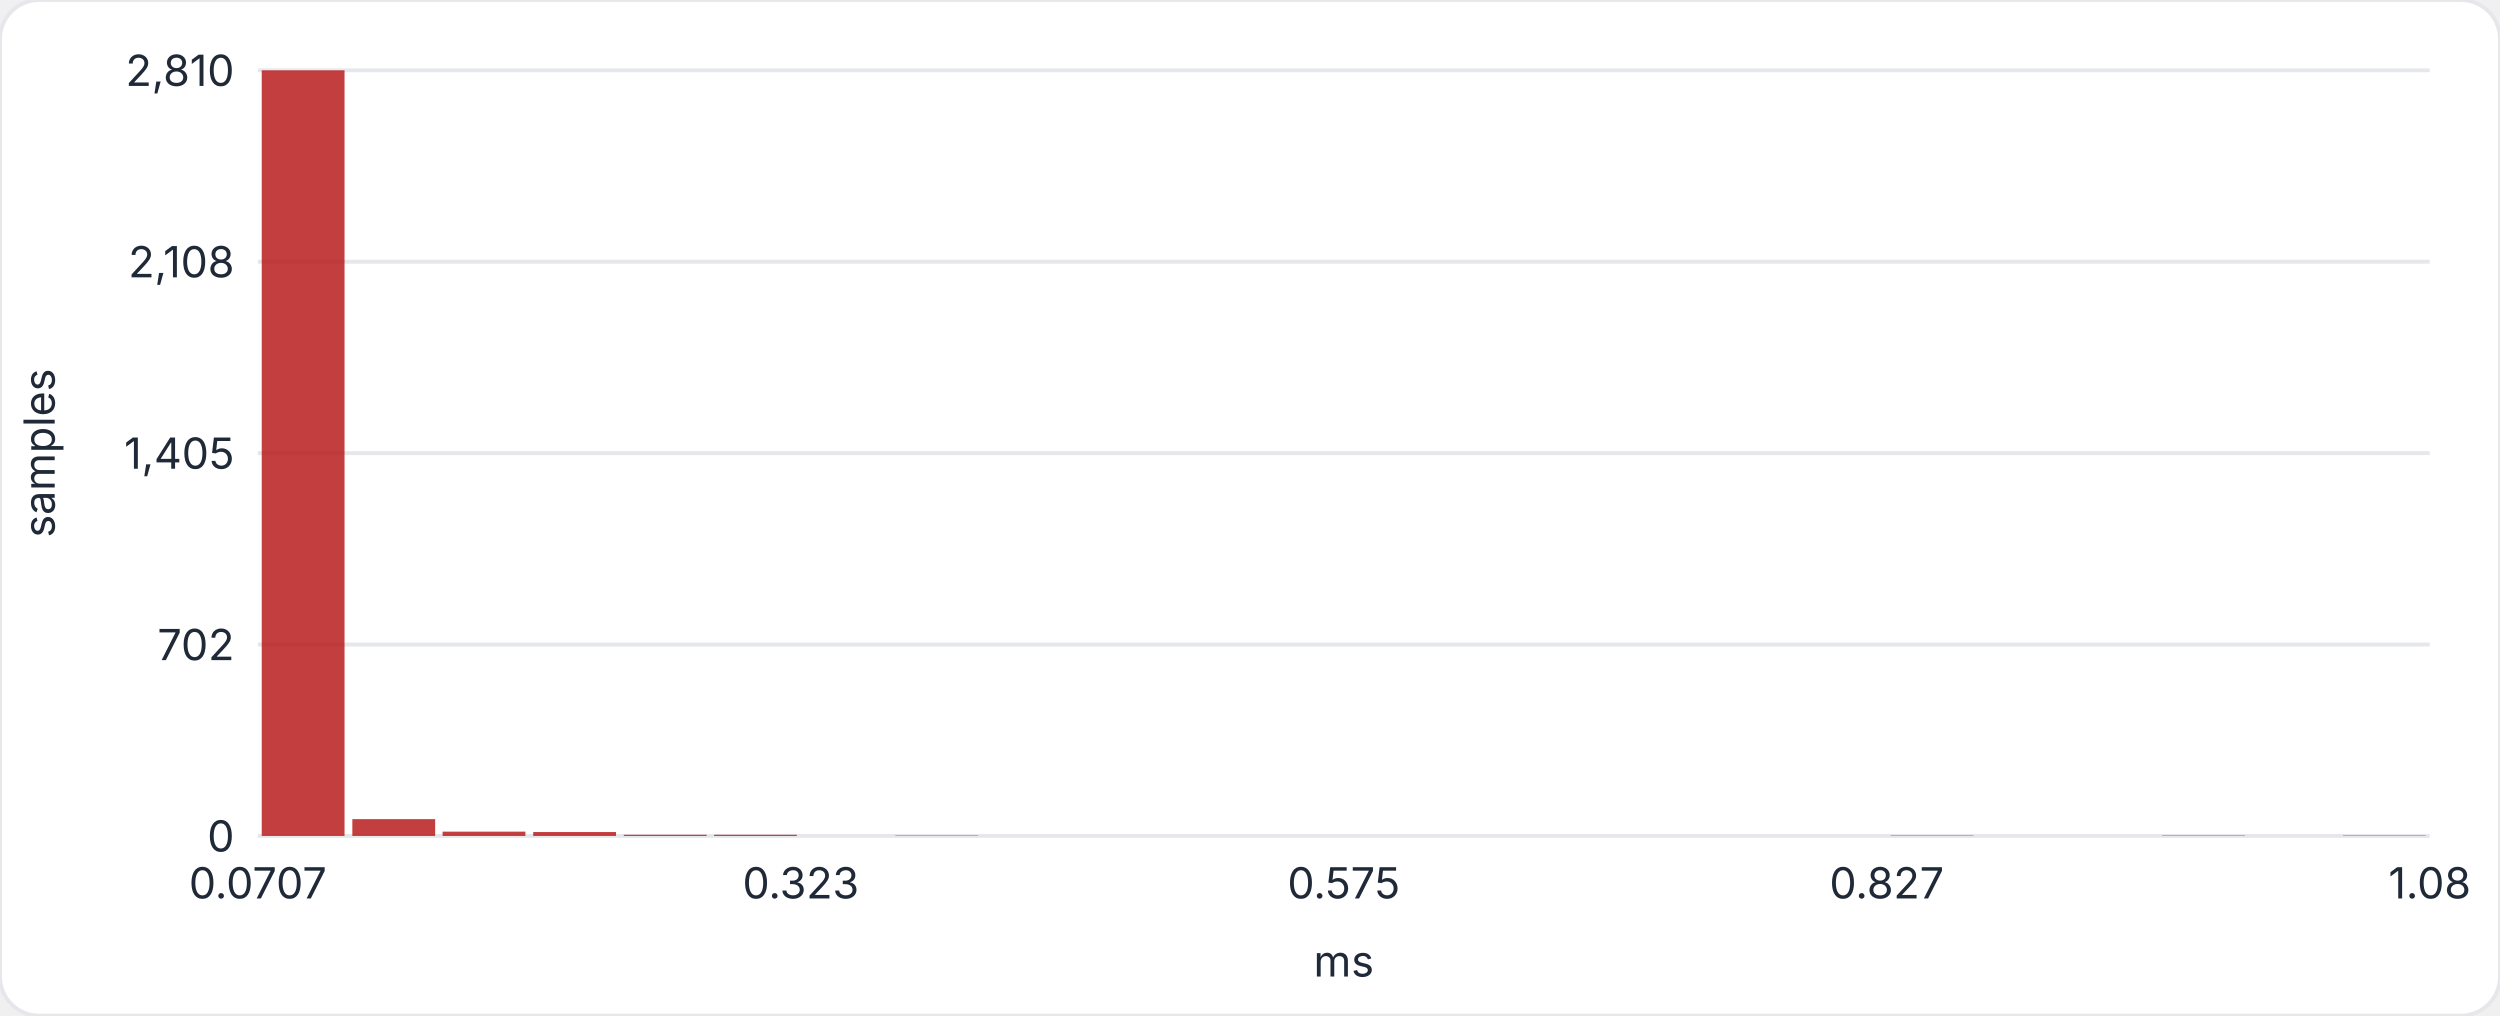
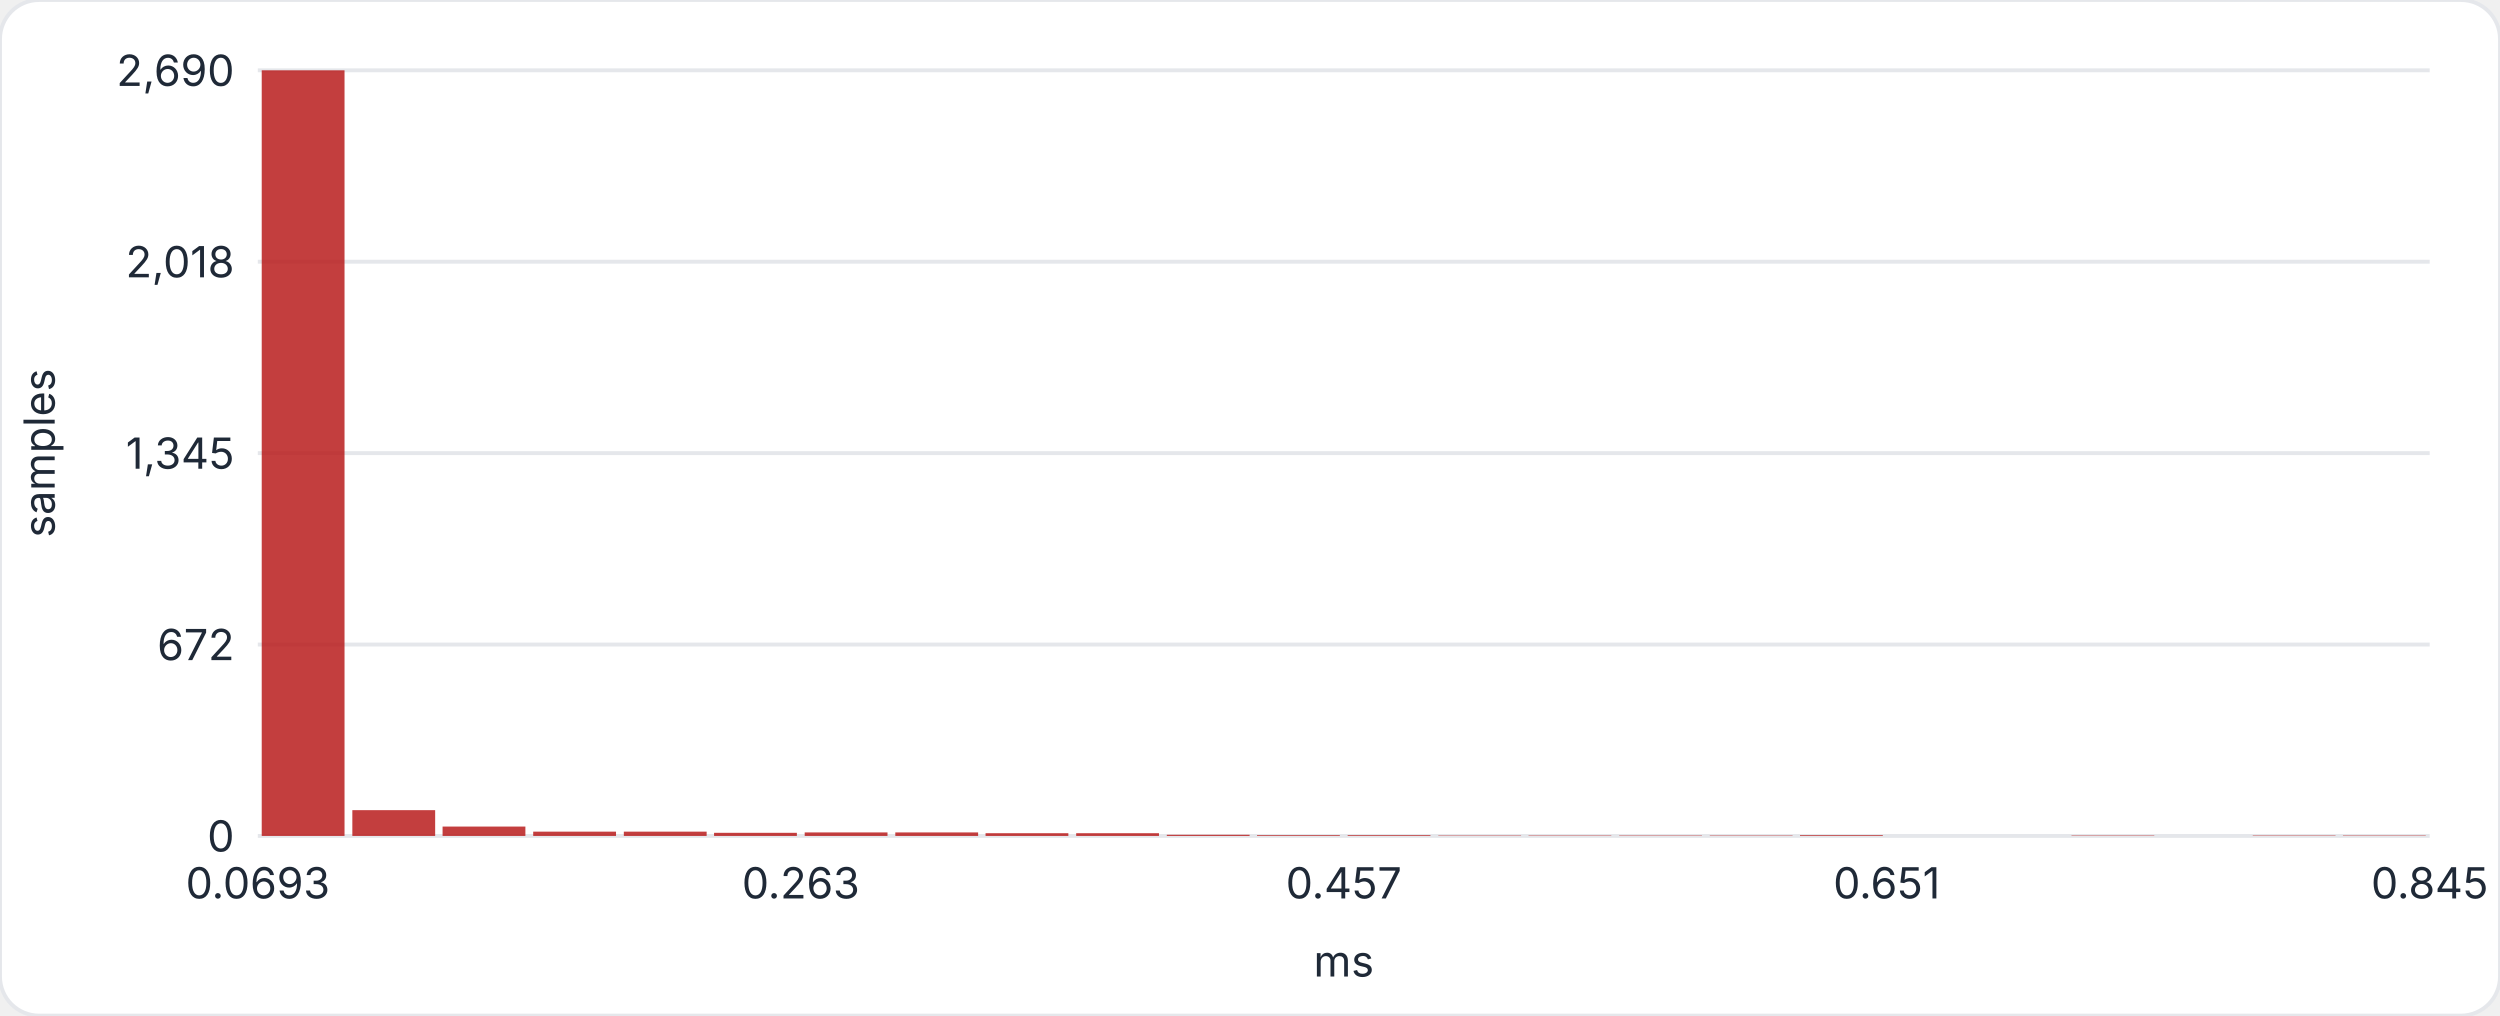
<svg xmlns="http://www.w3.org/2000/svg" viewBox="0 0 640 260" width="640" height="260" font-family="Inter, Segoe UI, Arial, sans-serif" font-size="11" role="img" aria-label="QR-25 recognition_ms">
  <rect width="640" height="260" rx="10" fill="#ffffff" stroke="#e5e7eb" />
  <line x1="66" x2="622" y1="214.0" y2="214.0" stroke="#e5e7eb" />
  <text x="60" y="218.0" text-anchor="end" fill="#1f2937">0</text>
  <line x1="66" x2="622" y1="165.0" y2="165.0" stroke="#e5e7eb" />
-   <text x="60" y="169.0" text-anchor="end" fill="#1f2937">702</text>
+   <text x="60" y="169.0" text-anchor="end" fill="#1f2937">672</text>
  <line x1="66" x2="622" y1="116.0" y2="116.0" stroke="#e5e7eb" />
-   <text x="60" y="120.0" text-anchor="end" fill="#1f2937">1,405</text>
+   <text x="60" y="120.0" text-anchor="end" fill="#1f2937">1,345</text>
  <line x1="66" x2="622" y1="67.0" y2="67.0" stroke="#e5e7eb" />
-   <text x="60" y="71.0" text-anchor="end" fill="#1f2937">2,108</text>
+   <text x="60" y="71.0" text-anchor="end" fill="#1f2937">2,018</text>
  <line x1="66" x2="622" y1="18.0" y2="18.0" stroke="#e5e7eb" />
-   <text x="60" y="22.0" text-anchor="end" fill="#1f2937">2,810</text>
+   <text x="60" y="22.0" text-anchor="end" fill="#1f2937">2,690</text>
  <text x="14" y="116" fill="#1f2937" transform="rotate(-90 14 116)" text-anchor="middle">samples</text>
  <rect x="67.0" y="18.0" width="21.2" height="196.0" fill="#b91c1c" opacity="0.85" />
-   <rect x="90.2" y="209.7" width="21.2" height="4.3" fill="#b91c1c" opacity="0.85" />
-   <rect x="113.3" y="212.9" width="21.2" height="1.1" fill="#b91c1c" opacity="0.85" />
-   <rect x="136.5" y="213.0" width="21.2" height="1.0" fill="#b91c1c" opacity="0.85" />
-   <rect x="159.7" y="213.7" width="21.2" height="0.3" fill="#b91c1c" opacity="0.85" />
-   <rect x="182.8" y="213.7" width="21.2" height="0.3" fill="#b91c1c" opacity="0.85" />
-   <rect x="229.2" y="213.9" width="21.2" height="0.1" fill="#b91c1c" opacity="0.85" />
-   <rect x="484.0" y="213.9" width="21.2" height="0.1" fill="#b91c1c" opacity="0.85" />
-   <rect x="553.5" y="213.9" width="21.2" height="0.1" fill="#b91c1c" opacity="0.85" />
+   <rect x="90.2" y="207.4" width="21.2" height="6.6" fill="#b91c1c" opacity="0.85" />
+   <rect x="113.3" y="211.6" width="21.2" height="2.4" fill="#b91c1c" opacity="0.85" />
+   <rect x="136.5" y="212.9" width="21.2" height="1.1" fill="#b91c1c" opacity="0.85" />
+   <rect x="159.7" y="212.9" width="21.2" height="1.1" fill="#b91c1c" opacity="0.85" />
+   <rect x="182.8" y="213.2" width="21.2" height="0.8" fill="#b91c1c" opacity="0.85" />
+   <rect x="206.0" y="213.1" width="21.2" height="0.9" fill="#b91c1c" opacity="0.85" />
+   <rect x="229.2" y="213.1" width="21.2" height="0.9" fill="#b91c1c" opacity="0.85" />
+   <rect x="252.3" y="213.3" width="21.2" height="0.7" fill="#b91c1c" opacity="0.85" />
+   <rect x="275.5" y="213.3" width="21.2" height="0.7" fill="#b91c1c" opacity="0.85" />
+   <rect x="298.7" y="213.7" width="21.2" height="0.3" fill="#b91c1c" opacity="0.85" />
+   <rect x="321.8" y="213.8" width="21.2" height="0.2" fill="#b91c1c" opacity="0.85" />
+   <rect x="345.0" y="213.8" width="21.2" height="0.2" fill="#b91c1c" opacity="0.85" />
+   <rect x="368.2" y="213.9" width="21.2" height="0.1" fill="#b91c1c" opacity="0.85" />
+   <rect x="391.3" y="213.9" width="21.2" height="0.1" fill="#b91c1c" opacity="0.85" />
+   <rect x="414.5" y="213.9" width="21.2" height="0.1" fill="#b91c1c" opacity="0.85" />
+   <rect x="437.7" y="213.9" width="21.2" height="0.1" fill="#b91c1c" opacity="0.85" />
+   <rect x="460.8" y="213.8" width="21.2" height="0.2" fill="#b91c1c" opacity="0.85" />
+   <rect x="530.3" y="213.9" width="21.2" height="0.1" fill="#b91c1c" opacity="0.85" />
+   <rect x="576.7" y="213.9" width="21.2" height="0.1" fill="#b91c1c" opacity="0.85" />
  <rect x="599.8" y="213.9" width="21.2" height="0.1" fill="#b91c1c" opacity="0.85" />
-   <text x="66.0" y="230" text-anchor="middle" fill="#1f2937">0.0707</text>
-   <text x="205.0" y="230" text-anchor="middle" fill="#1f2937">0.323</text>
-   <text x="344.0" y="230" text-anchor="middle" fill="#1f2937">0.575</text>
-   <text x="483.0" y="230" text-anchor="middle" fill="#1f2937">0.827</text>
-   <text x="622.0" y="230" text-anchor="middle" fill="#1f2937">1.08</text>
+   <text x="66.0" y="230" text-anchor="middle" fill="#1f2937">0.0693</text>
+   <text x="205.0" y="230" text-anchor="middle" fill="#1f2937">0.263</text>
+   <text x="344.0" y="230" text-anchor="middle" fill="#1f2937">0.457</text>
+   <text x="483.0" y="230" text-anchor="middle" fill="#1f2937">0.651</text>
+   <text x="622.0" y="230" text-anchor="middle" fill="#1f2937">0.845</text>
  <text x="344" y="250" text-anchor="middle" fill="#1f2937">ms</text>
</svg>
